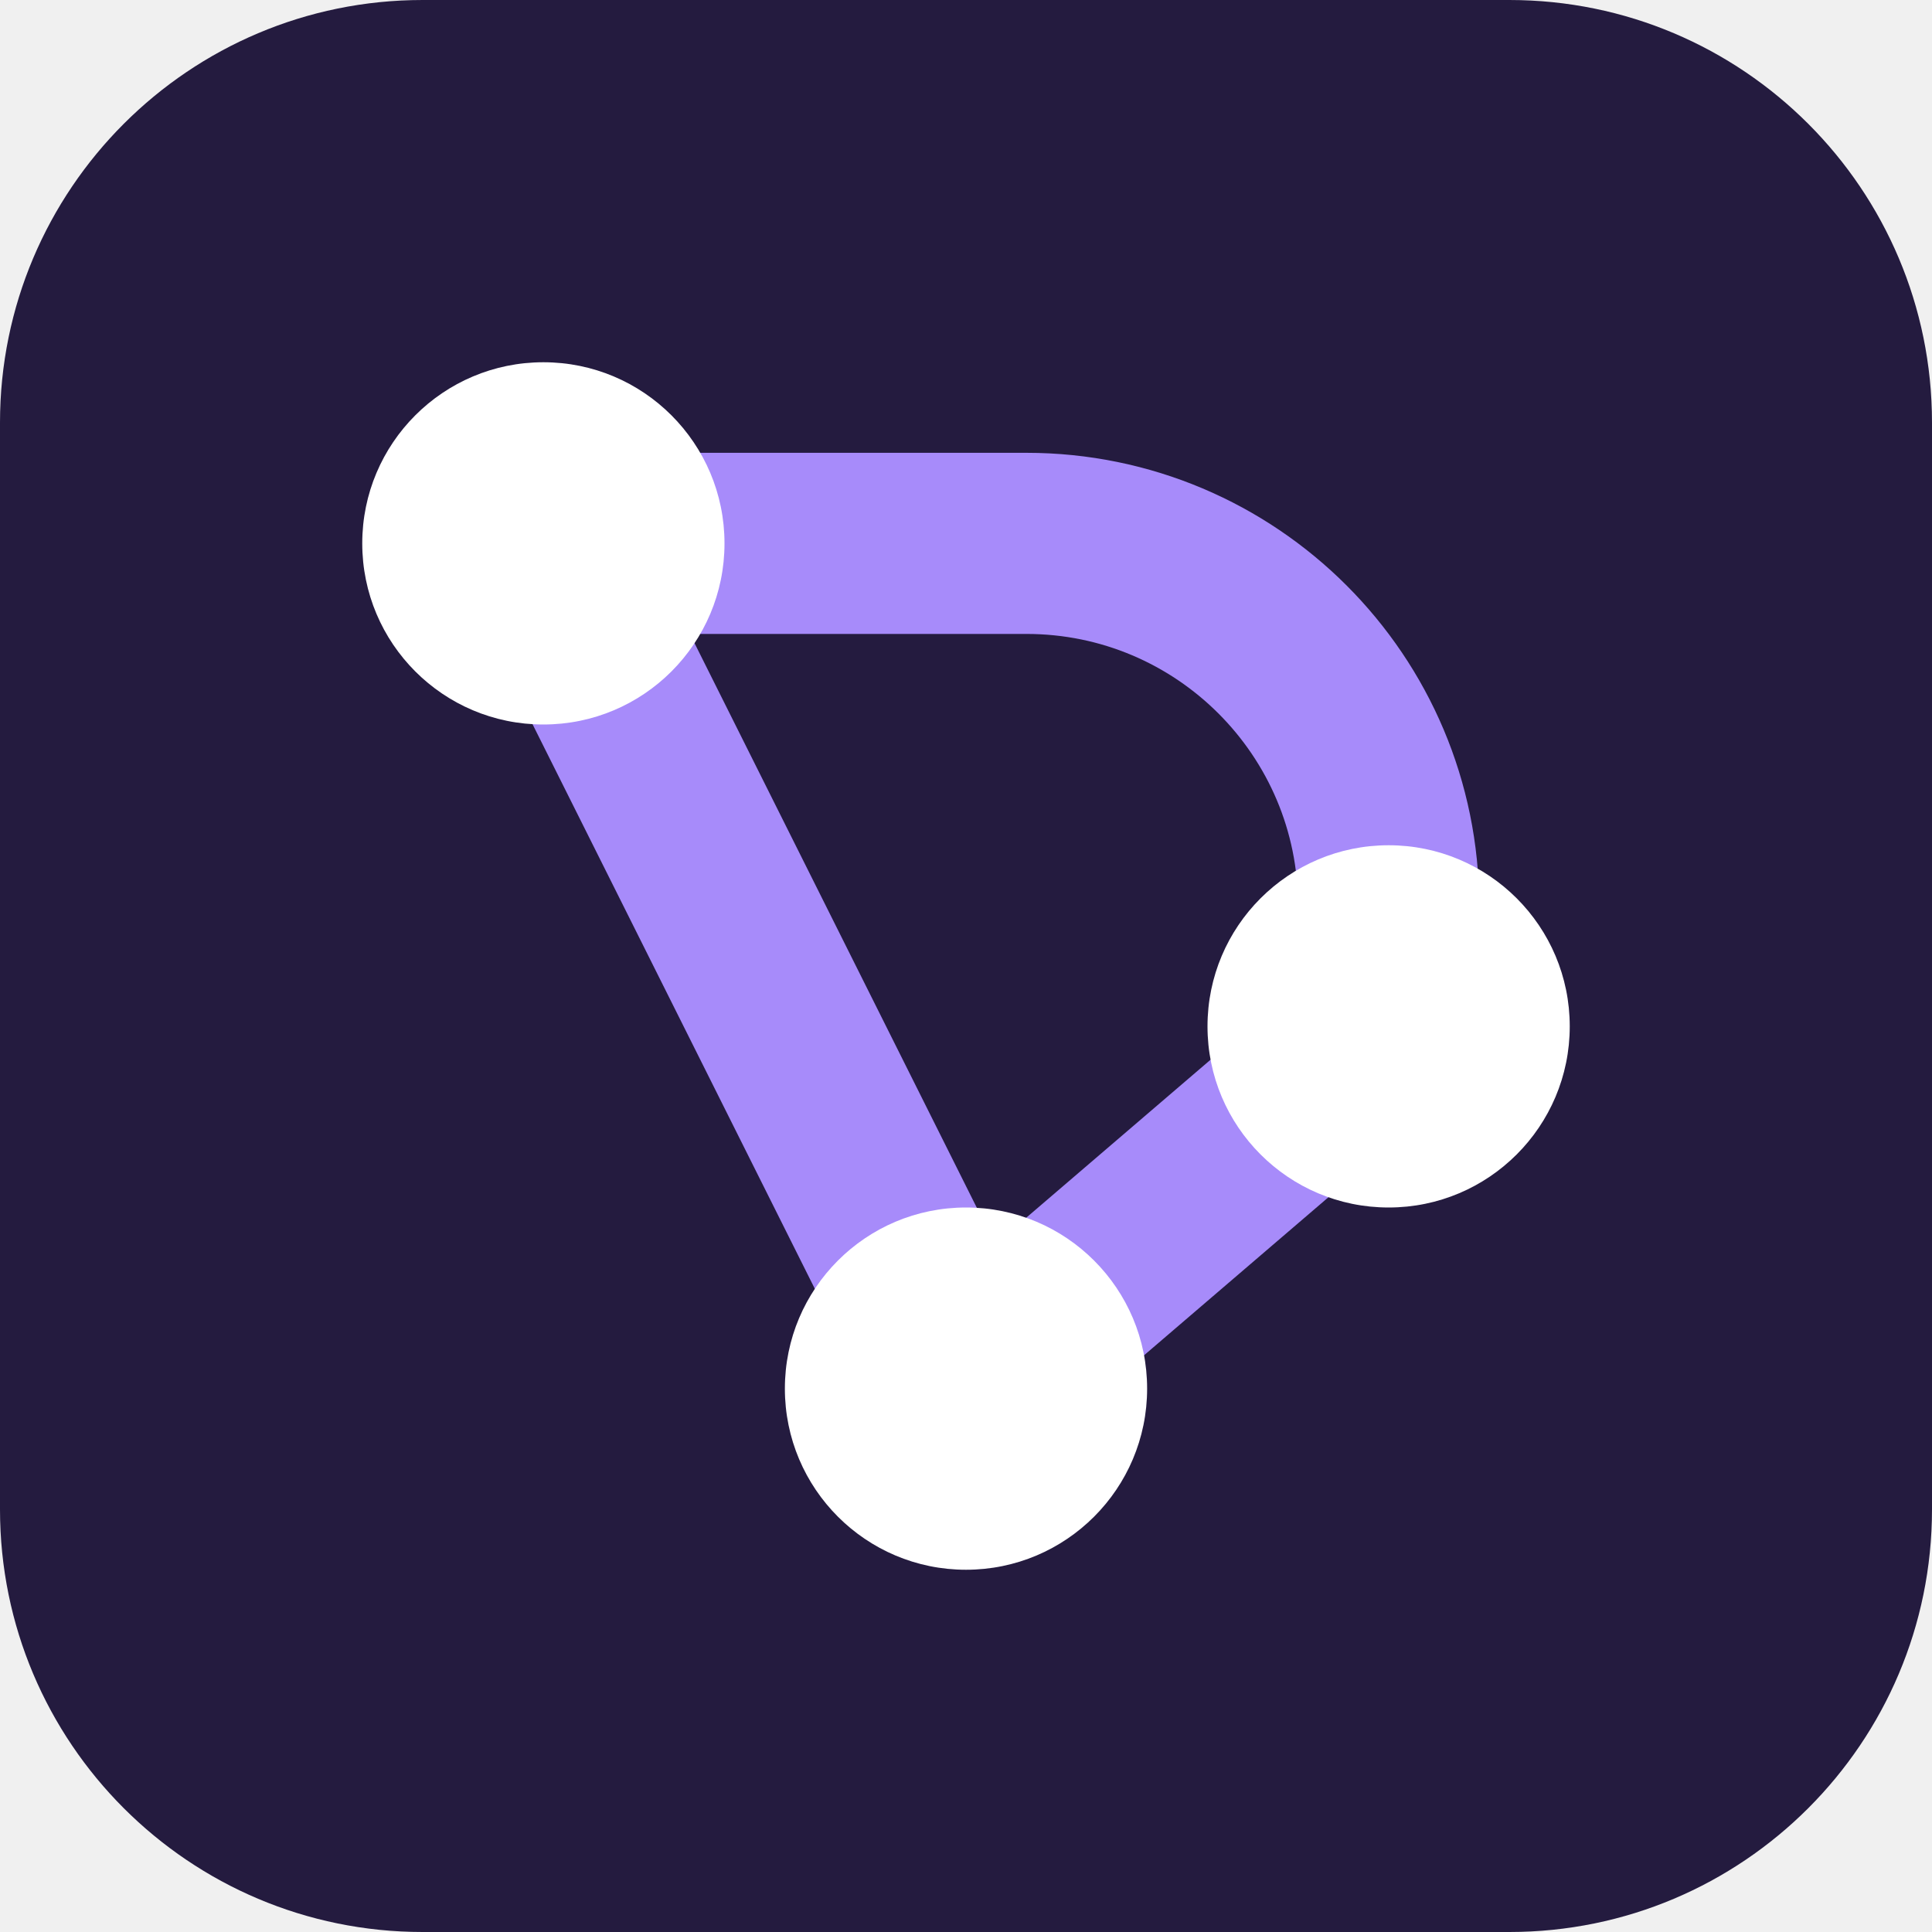
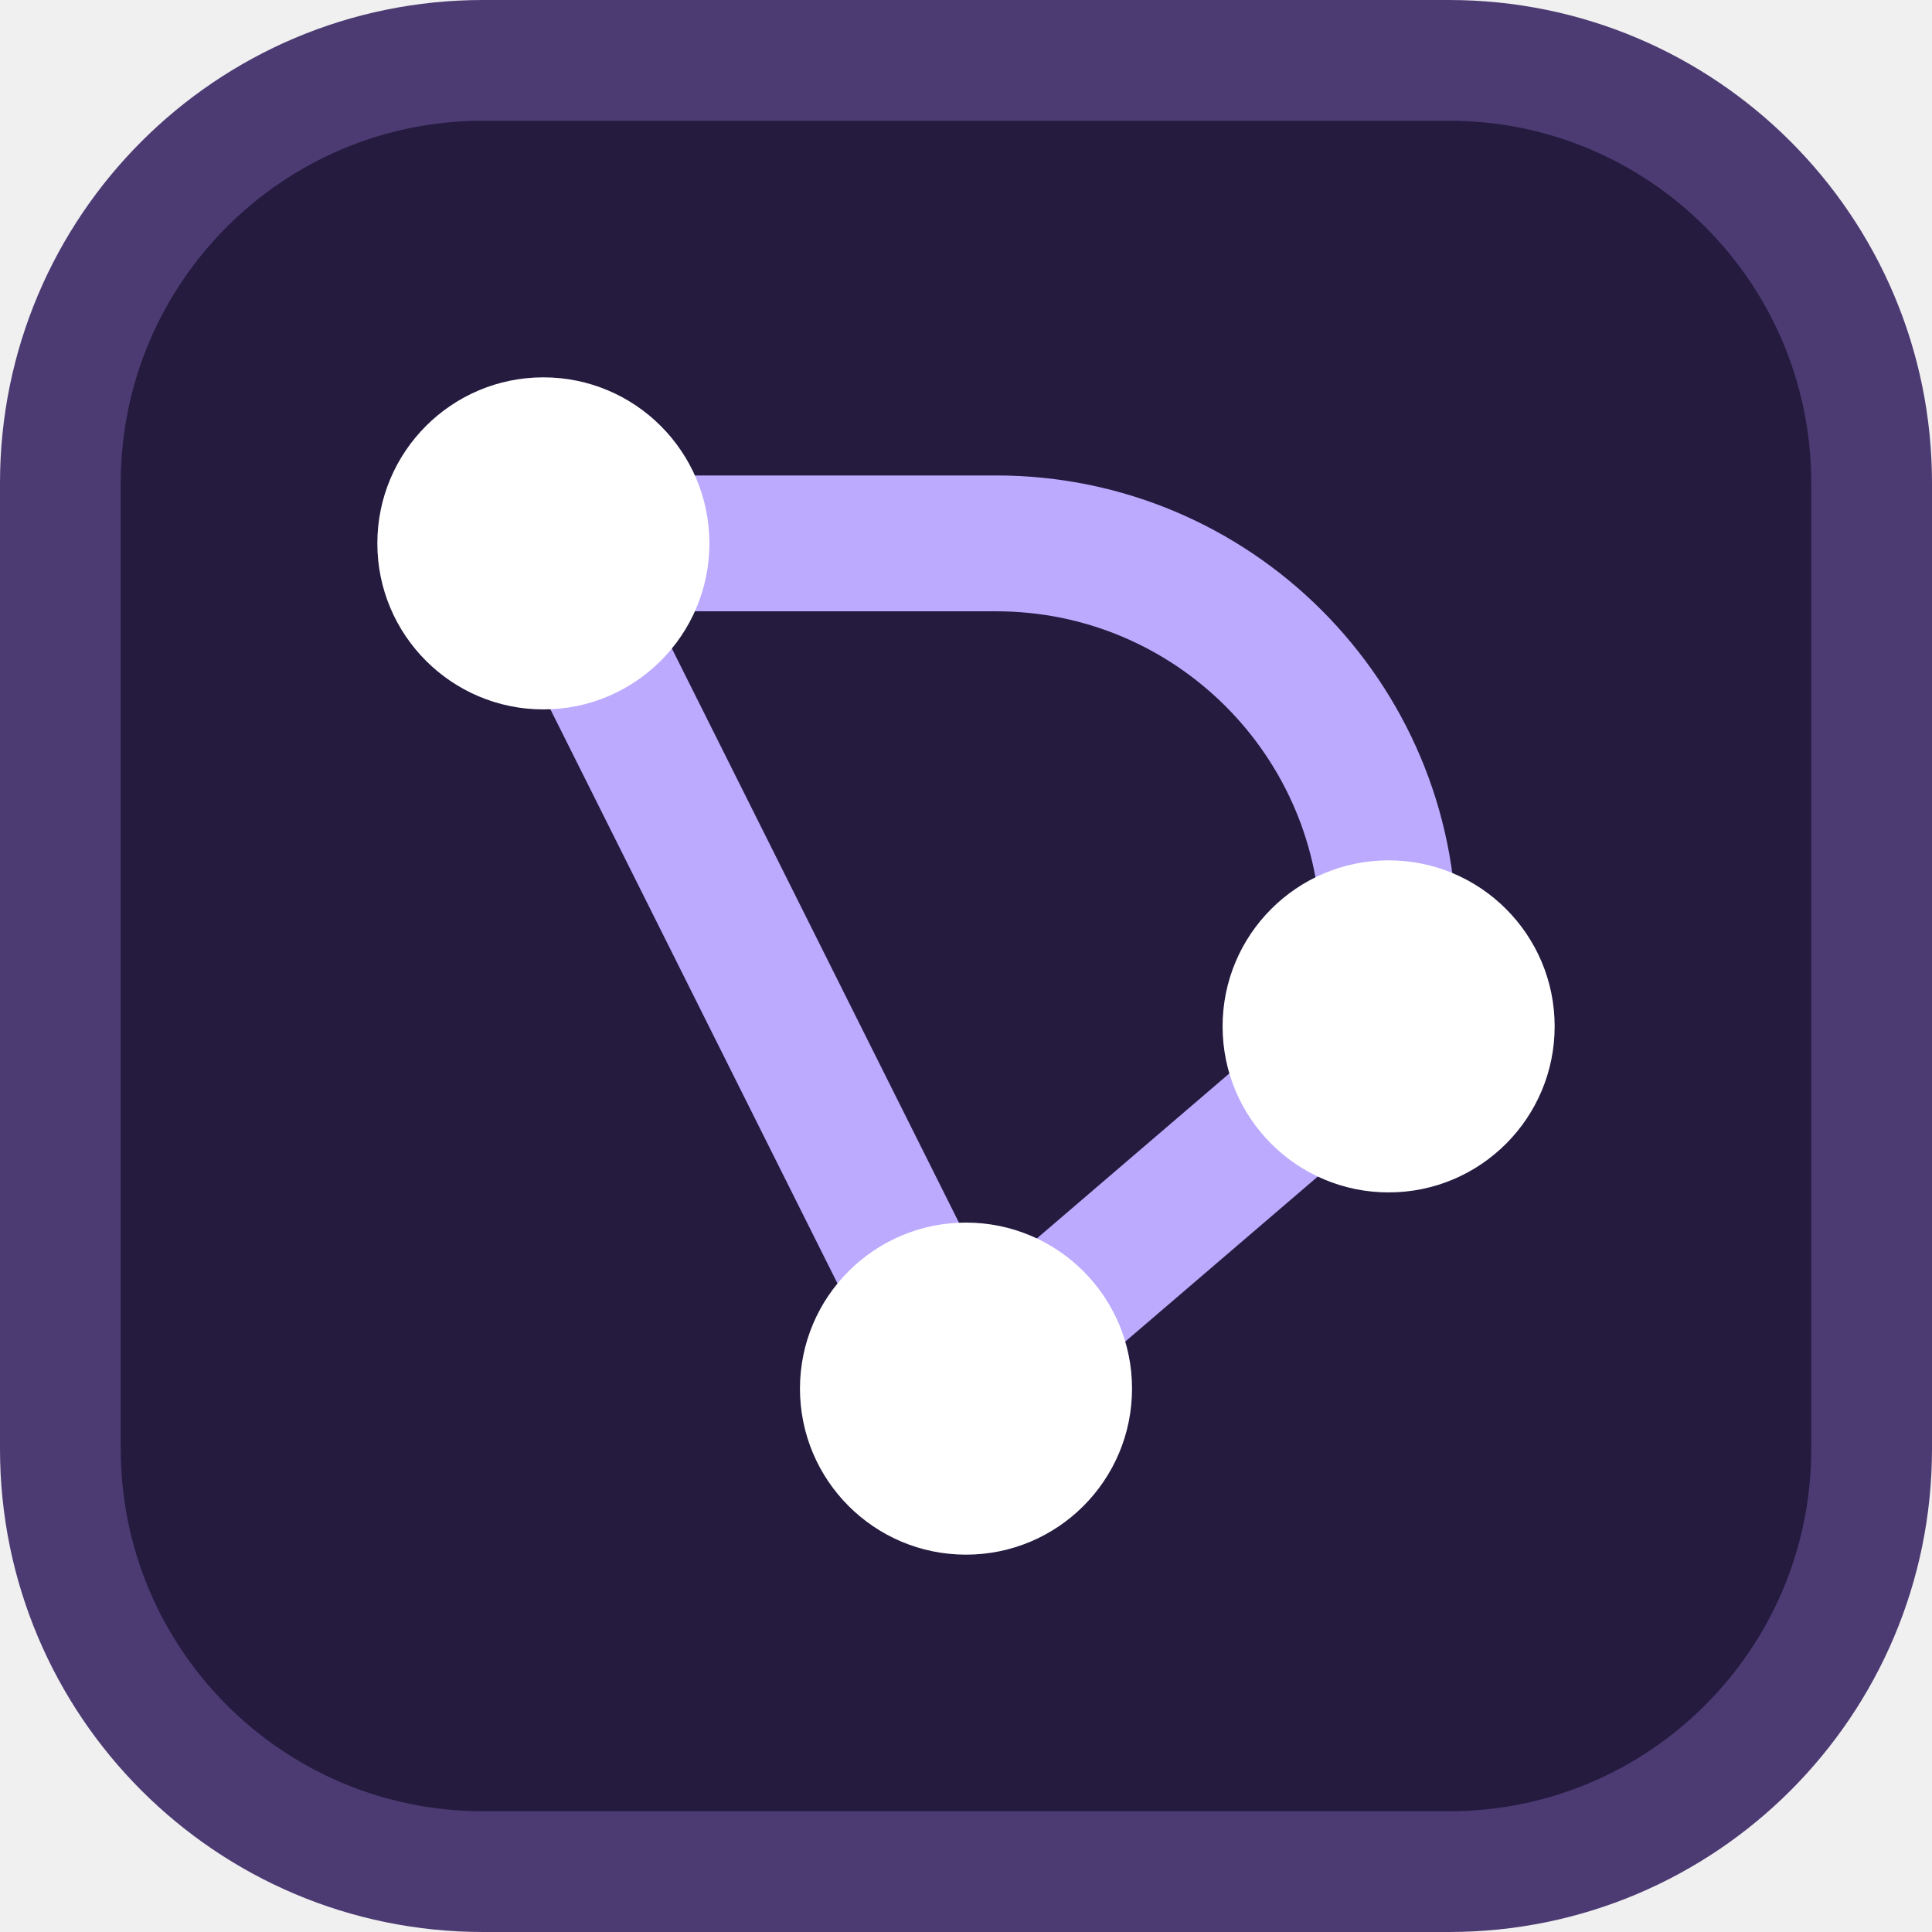
- <svg xmlns="http://www.w3.org/2000/svg" viewBox="0 0 32 32">
-   <rect width="32" height="32" rx="7" fill="#241b3f" />
-   <path d="M9 9h8a6 6 0 0 1 6 6v2M9 9l7 14m7-6-7 6" fill="none" stroke="#a78bfa" stroke-width="3" stroke-linecap="round" stroke-linejoin="round" />
-   <circle cx="9" cy="9" r="3" fill="#fff" />
-   <circle cx="23" cy="17" r="3" fill="#fff" />
-   <circle cx="16" cy="23" r="3" fill="#fff" />
+ <svg xmlns="http://www.w3.org/2000/svg" width="32" height="32" viewBox="0 0 32 32">
+   <rect x="1" y="1" width="30" height="30" rx="7" fill="#241b3f" stroke="#4c3b73" stroke-width="2" />
+   <path d="M9 9h7.5a6.5 6.5 0 0 1 6.5 6.5V17M9 9l7 14m7-6-7 6" fill="none" stroke="#bcaaff" stroke-width="2.25" stroke-linecap="round" stroke-linejoin="round" />
+   <circle cx="9" cy="9" r="2.75" fill="#fff" />
+   <circle cx="23" cy="17" r="2.75" fill="#fff" />
+   <circle cx="16" cy="23" r="2.75" fill="#fff" />
</svg>
